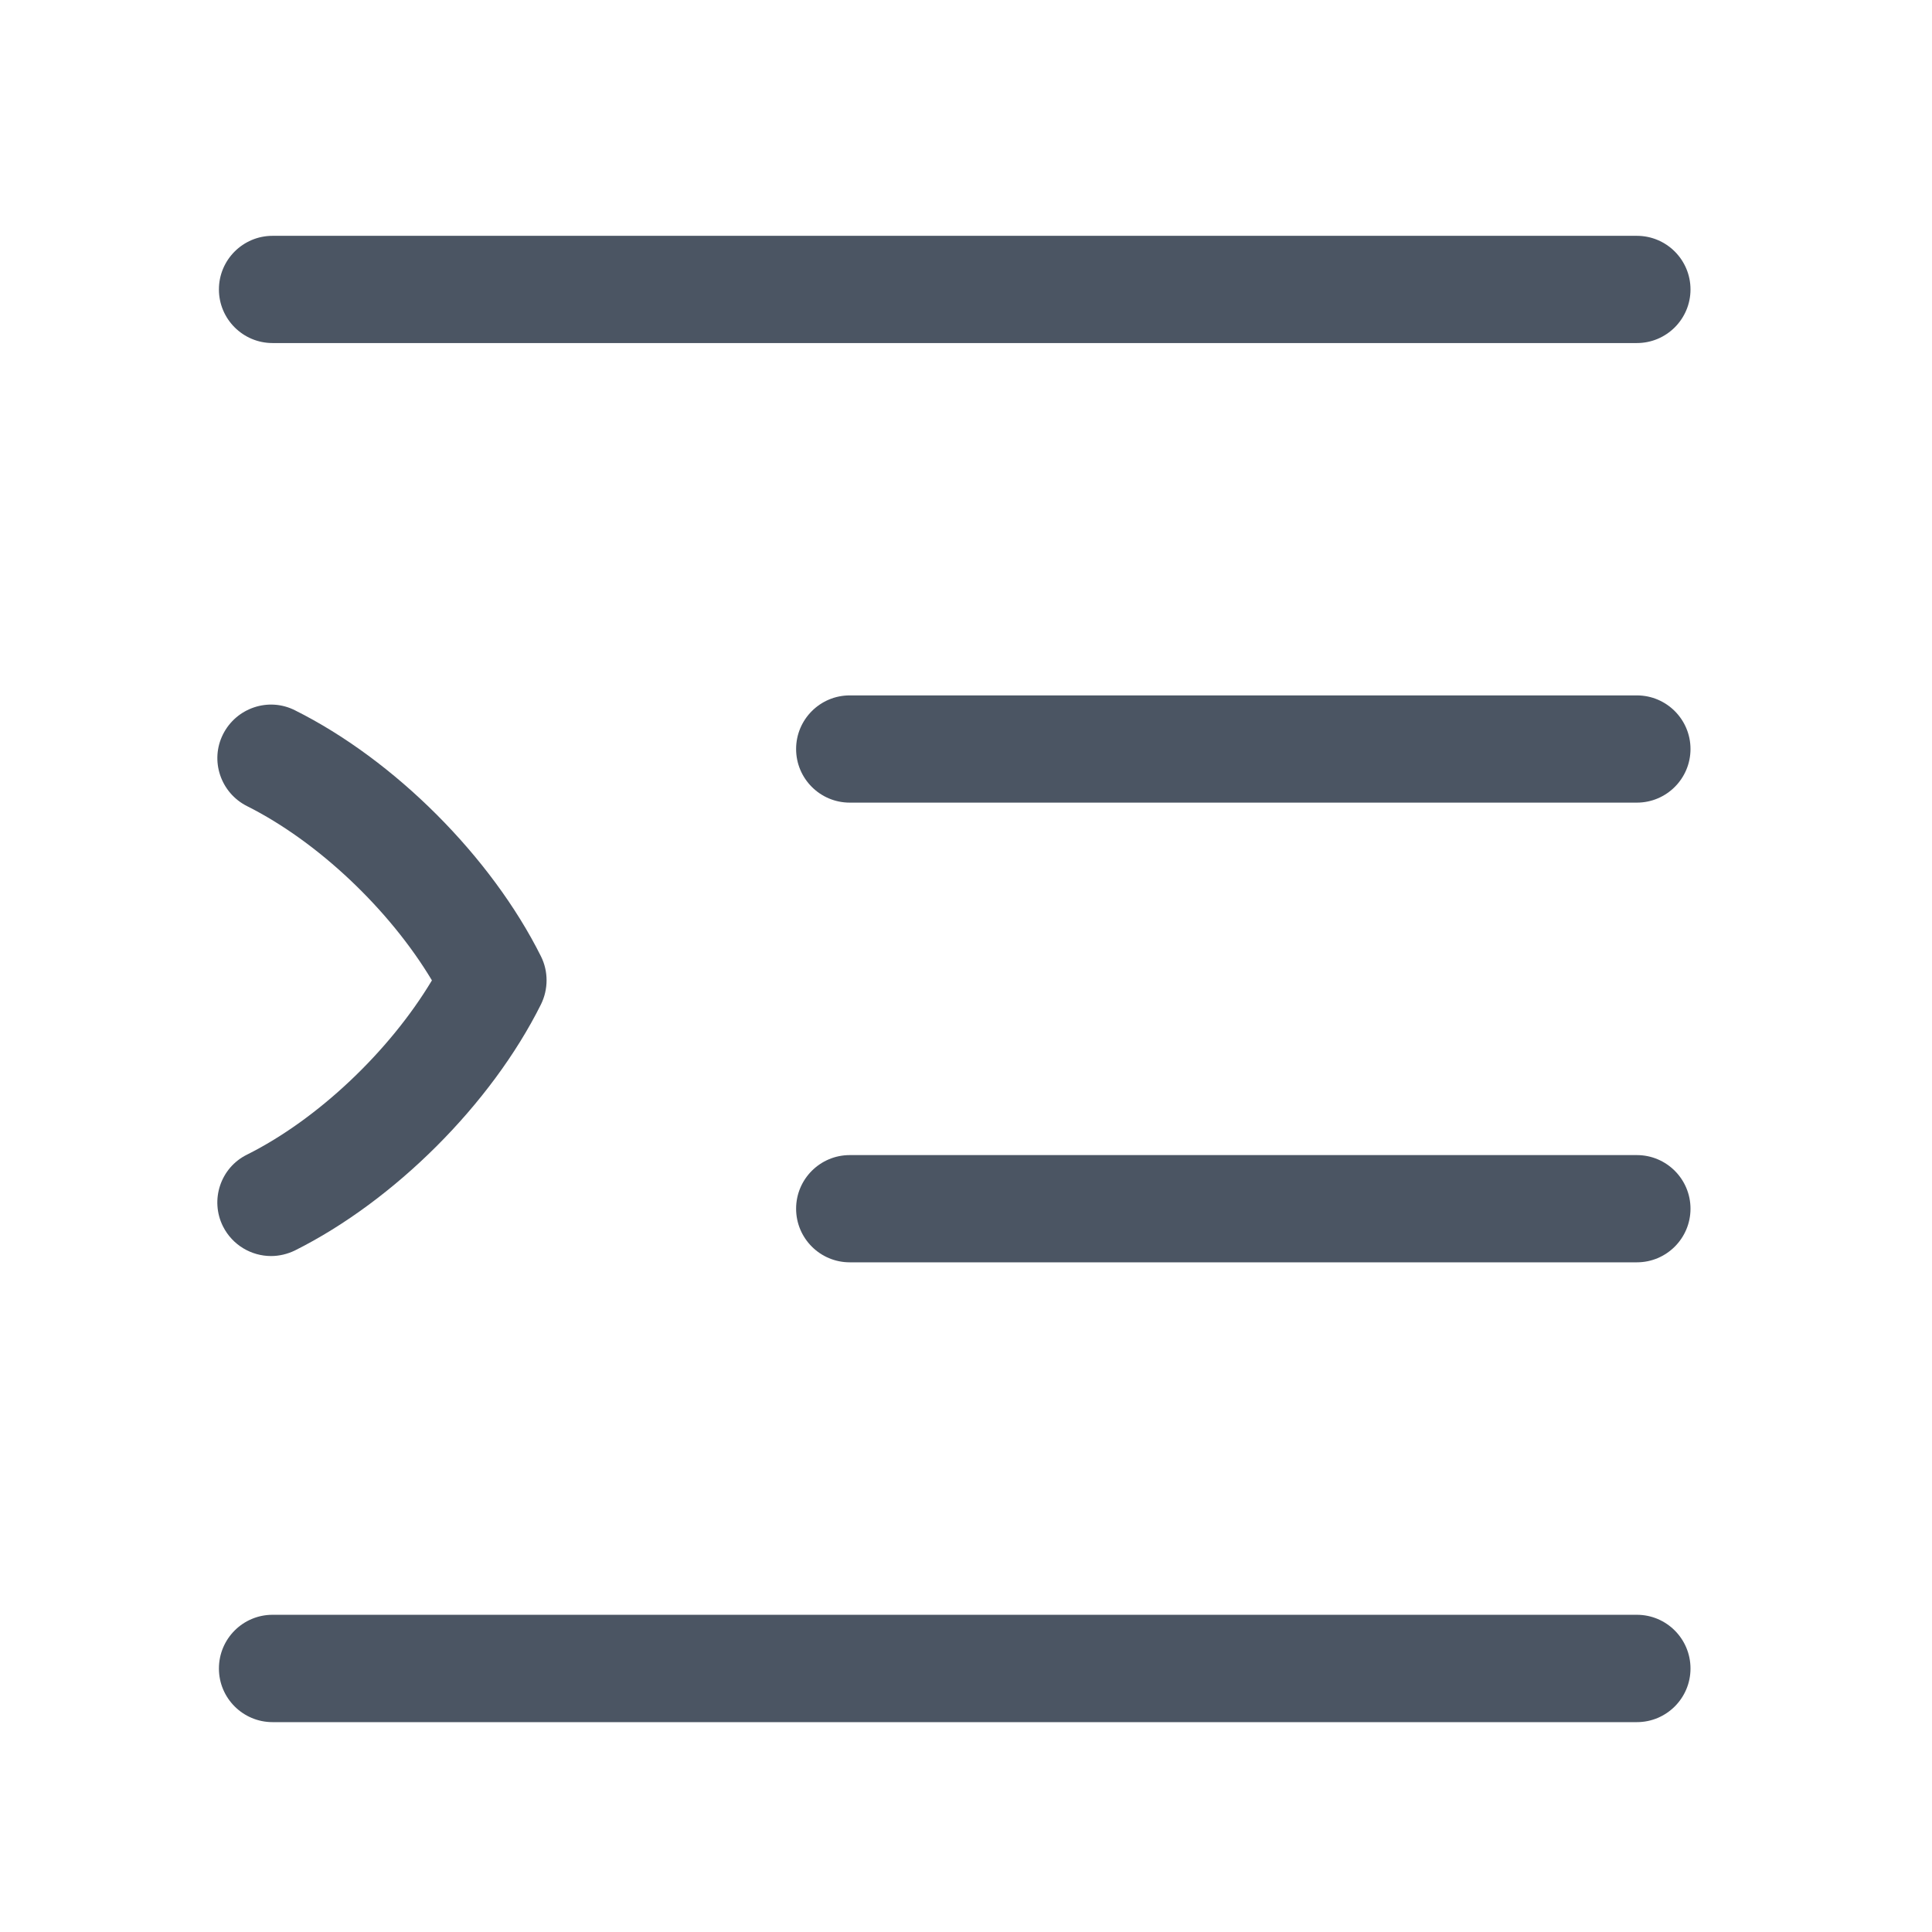
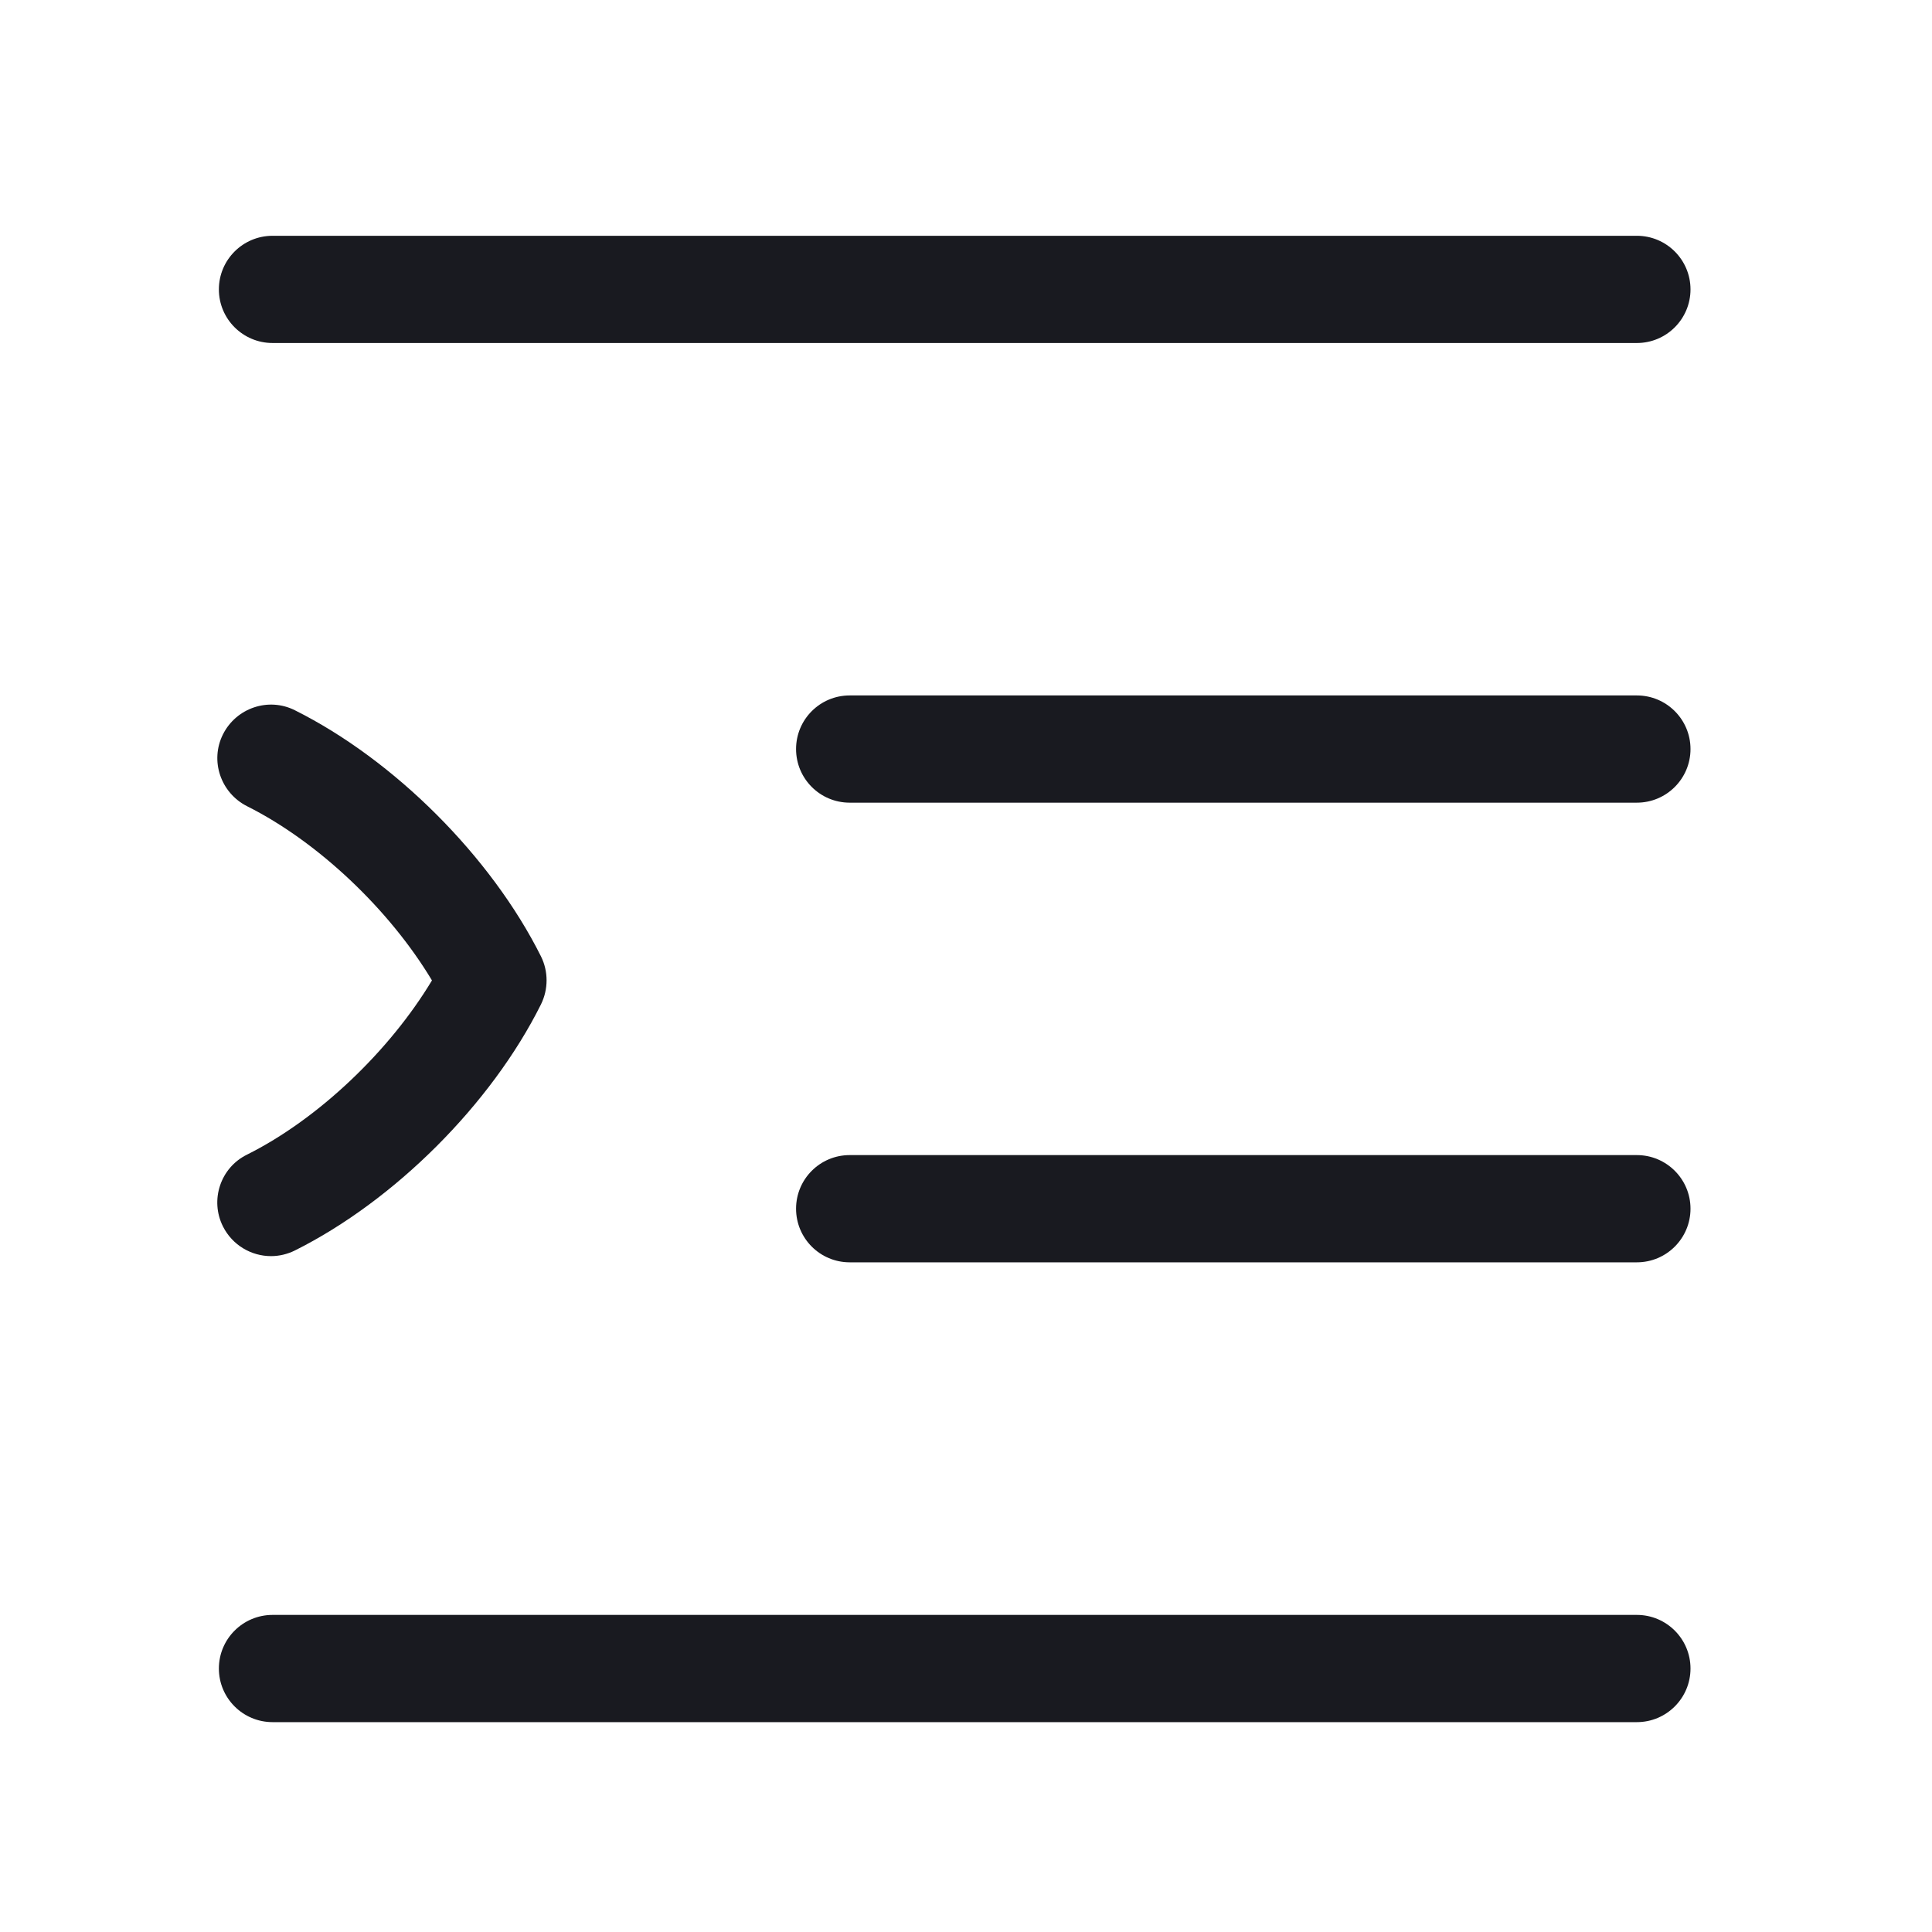
- <svg xmlns="http://www.w3.org/2000/svg" width="16" height="16" viewBox="0 0 16 16" fill="none">
-   <path d="M13.556 2.841H2.257C2.012 2.841 1.813 2.642 1.813 2.397C1.813 2.152 2.012 1.953 2.257 1.953H13.556C13.801 1.953 14 2.152 14 2.397C14 2.642 13.801 2.841 13.556 2.841Z" fill="#4B5563" />
-   <path d="M13.556 6.647H7.037C6.792 6.647 6.593 6.448 6.593 6.203C6.593 5.958 6.792 5.759 7.037 5.759H13.556C13.801 5.759 14 5.958 14 6.203C14 6.448 13.801 6.647 13.556 6.647Z" fill="#4B5563" />
-   <path d="M13.556 10.454H7.037C6.792 10.454 6.593 10.255 6.593 10.01C6.593 9.765 6.792 9.566 7.037 9.566H13.556C13.801 9.566 14 9.765 14 10.01C14 10.255 13.801 10.454 13.556 10.454Z" fill="#4B5563" />
-   <path d="M13.556 14.262H2.257C2.012 14.262 1.813 14.063 1.813 13.818C1.813 13.572 2.012 13.373 2.257 13.373H13.556C13.801 13.373 14 13.572 14 13.818C14 14.063 13.801 14.262 13.556 14.262Z" fill="#4B5563" />
-   <path d="M2.245 10.402C2.081 10.402 1.925 10.311 1.847 10.157C1.737 9.938 1.826 9.67 2.046 9.562C2.634 9.268 3.226 8.705 3.577 8.119C3.226 7.533 2.634 6.971 2.046 6.676C1.827 6.566 1.737 6.299 1.847 6.081C1.957 5.862 2.224 5.772 2.442 5.882C3.268 6.294 4.068 7.095 4.48 7.92C4.542 8.044 4.542 8.192 4.48 8.318C4.068 9.144 3.266 9.944 2.442 10.356C2.38 10.386 2.312 10.402 2.245 10.402Z" fill="#4B5563" />
+ <svg xmlns="http://www.w3.org/2000/svg" width="24" height="24" viewBox="0 0 24 24" fill="none">
+   <path d="M20.334 4.261H3.386C3.018 4.261 2.719 3.963 2.719 3.595C2.719 3.227 3.018 2.929 3.386 2.929H20.334C20.701 2.929 21 3.227 21 3.595C21 3.963 20.701 4.261 20.334 4.261Z" fill="#191A20" />
+   <path d="M20.334 9.971H10.555C10.187 9.971 9.889 9.673 9.889 9.305C9.889 8.937 10.187 8.639 10.555 8.639H20.334C20.701 8.639 21 8.937 21 9.305C21 9.673 20.701 9.971 20.334 9.971Z" fill="#191A20" />
+   <path d="M20.334 15.681H10.555C10.187 15.681 9.889 15.383 9.889 15.015C9.889 14.647 10.187 14.349 10.555 14.349H20.334C20.701 14.349 21 14.647 21 15.015C21 15.383 20.701 15.681 20.334 15.681Z" fill="#191A20" />
+   <path d="M20.334 21.393H3.386C3.018 21.393 2.719 21.095 2.719 20.727C2.719 20.359 3.018 20.061 3.386 20.061H20.334C20.701 20.061 21 20.359 21 20.727C21 21.095 20.701 21.393 20.334 21.393Z" fill="#191A20" />
+   <path d="M3.367 15.604C3.122 15.604 2.887 15.468 2.77 15.236C2.605 14.908 2.738 14.505 3.069 14.343C3.951 13.903 4.838 13.058 5.366 12.179C4.838 11.299 3.951 10.457 3.069 10.015C2.741 9.849 2.605 9.45 2.77 9.122C2.935 8.794 3.335 8.658 3.663 8.823C4.902 9.442 6.102 10.644 6.72 11.88C6.813 12.067 6.813 12.288 6.72 12.477C6.102 13.717 4.9 14.916 3.663 15.534C3.57 15.58 3.468 15.604 3.367 15.604Z" fill="#191A20" />
</svg>
